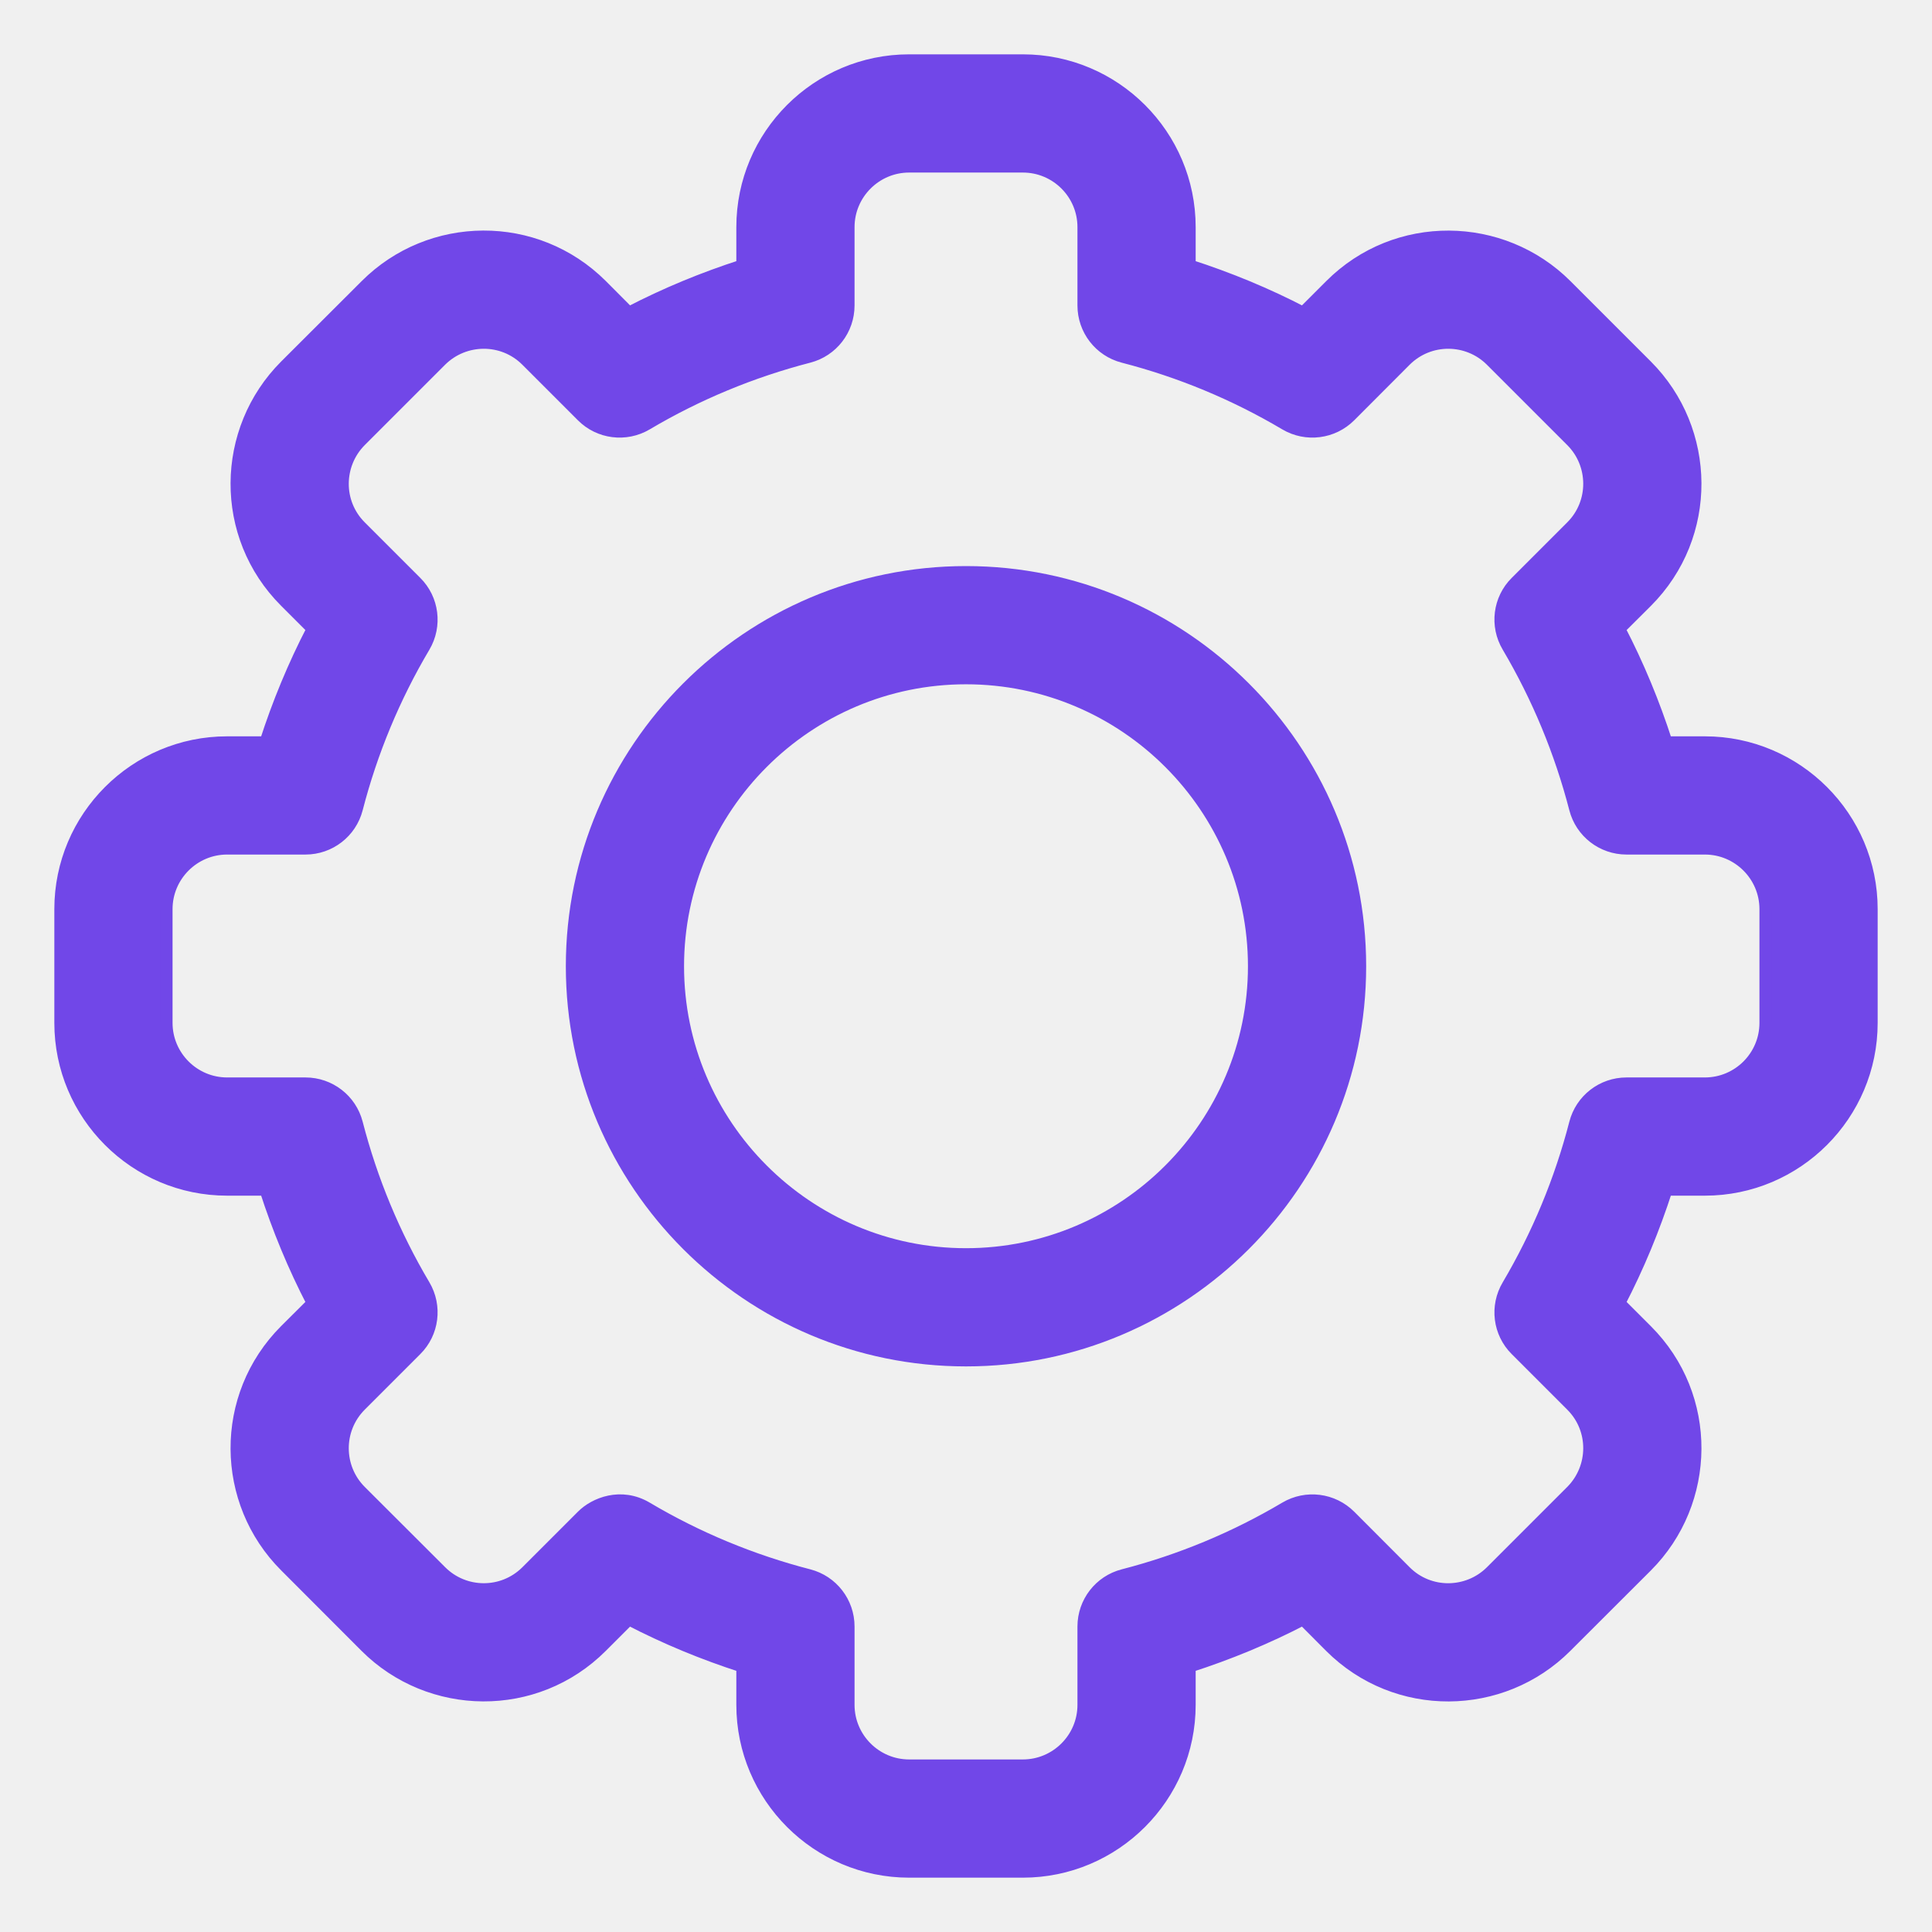
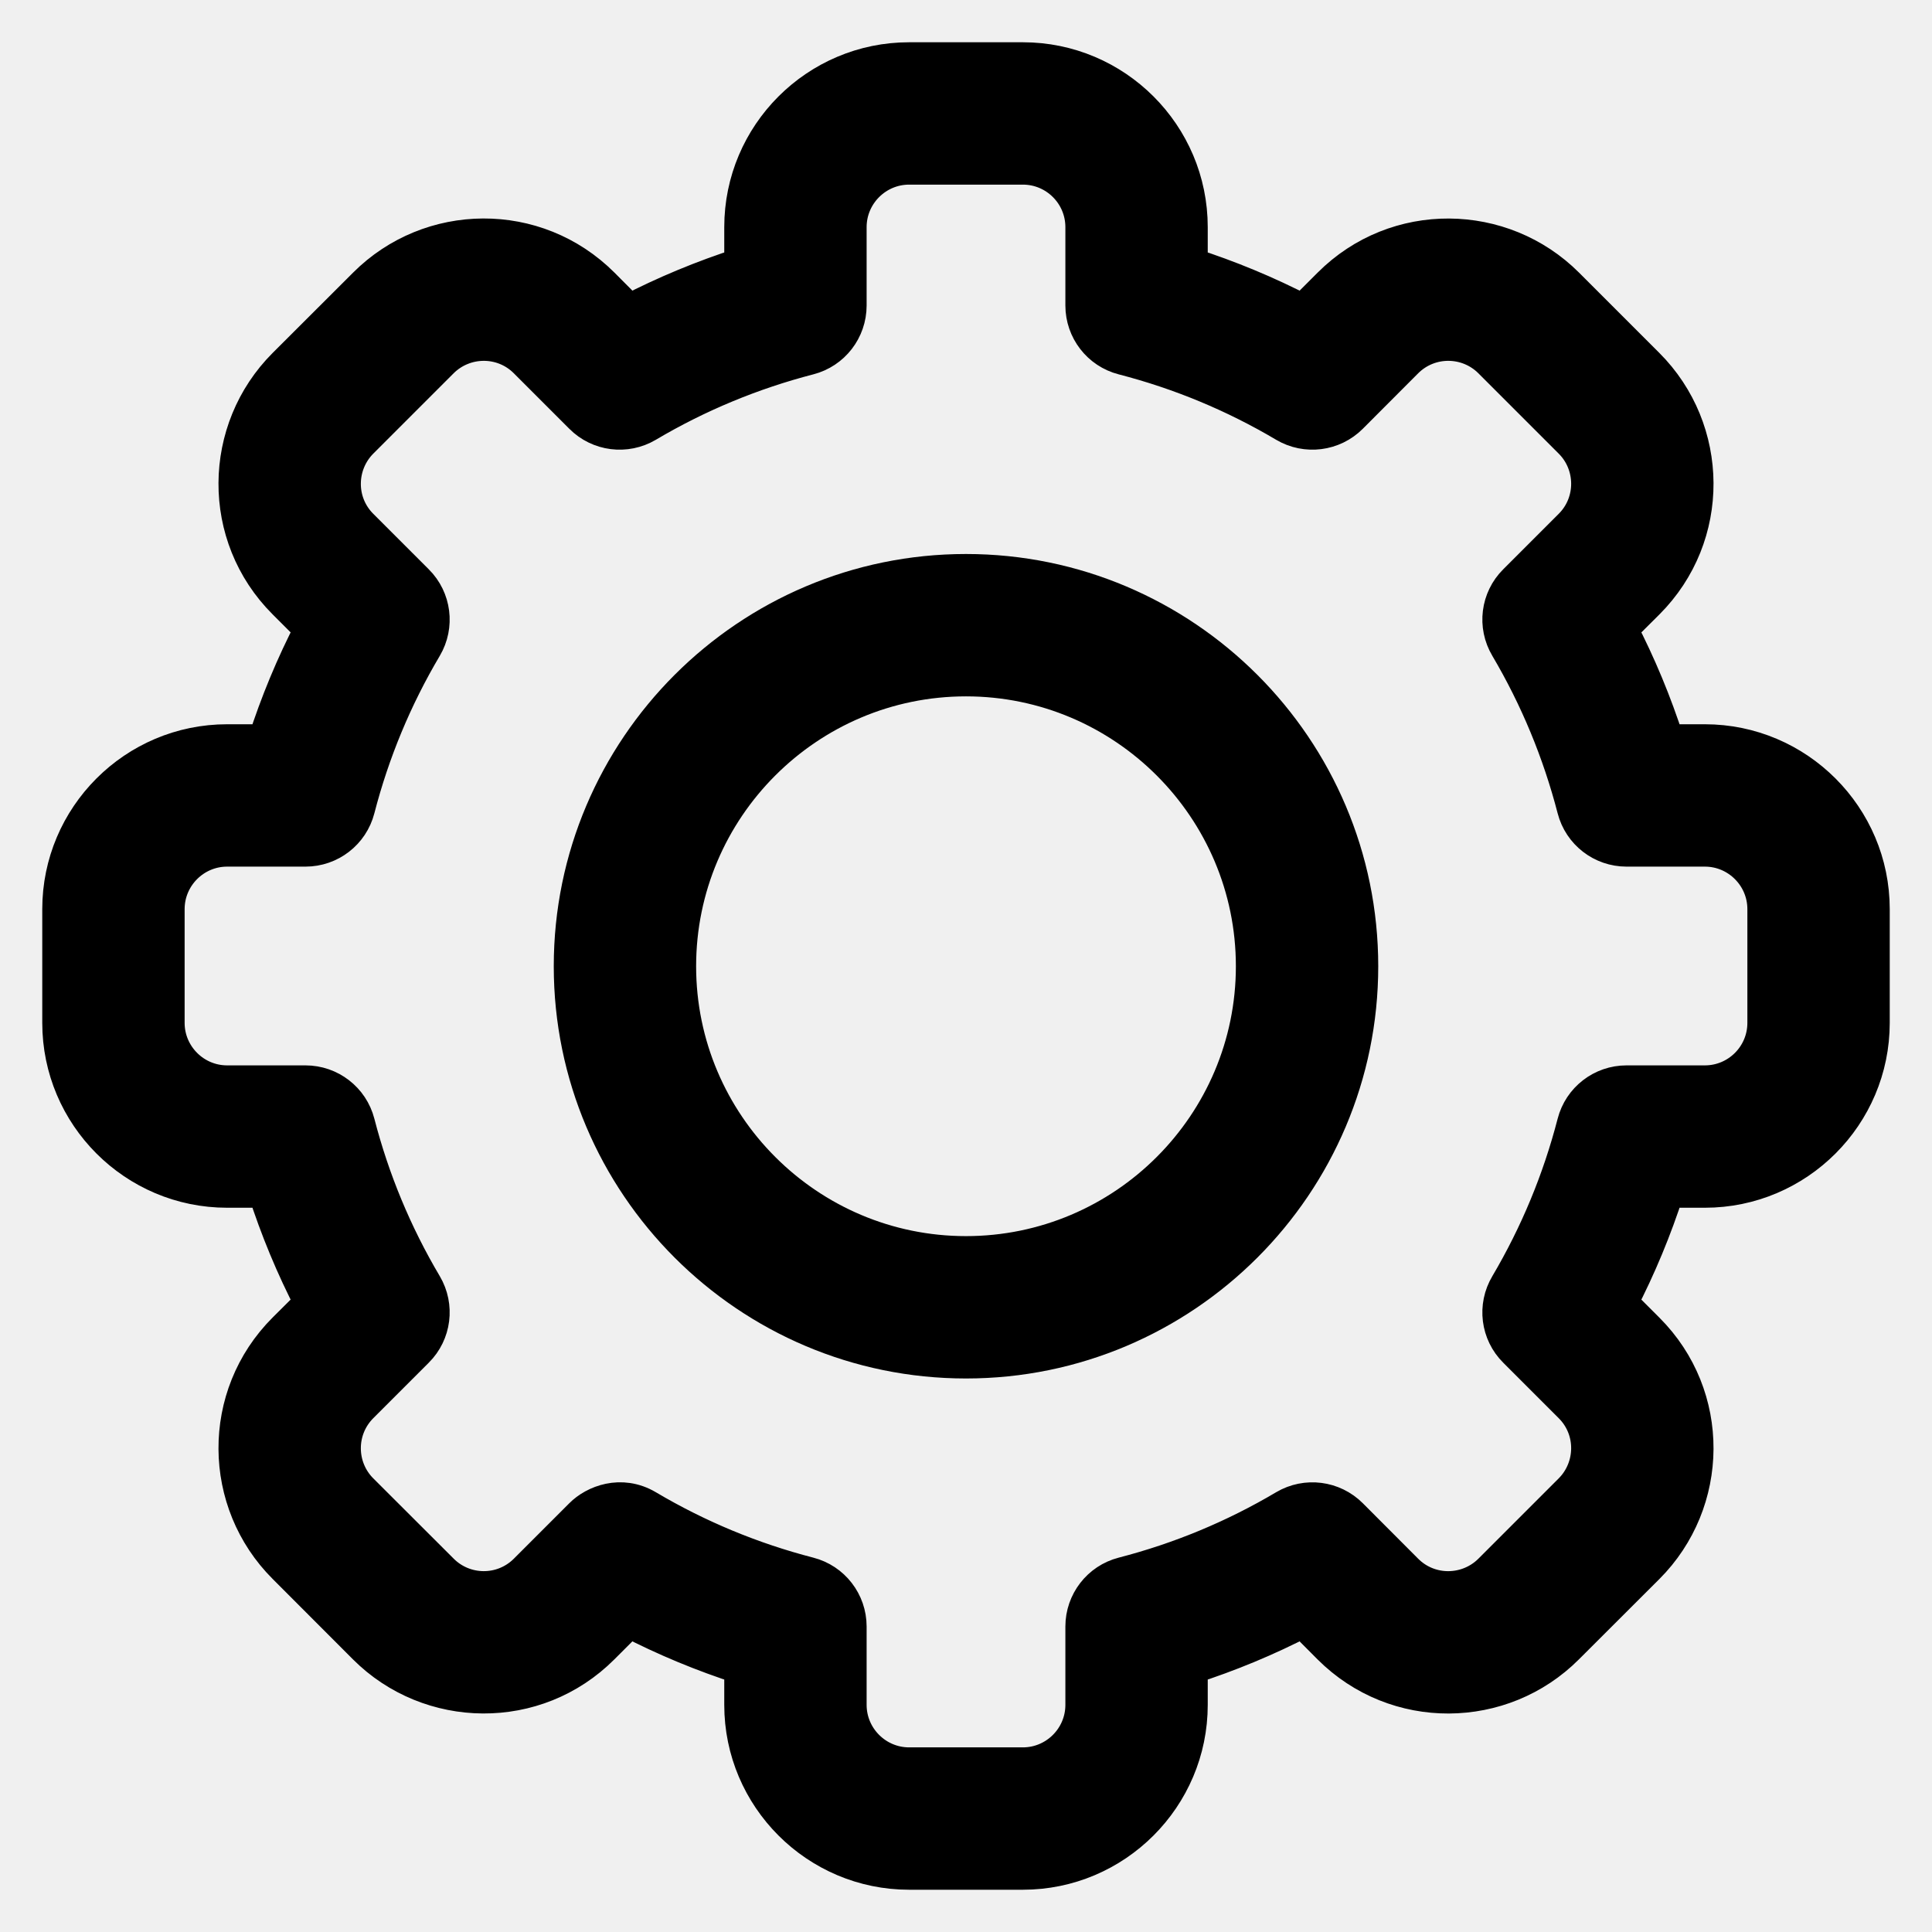
<svg xmlns="http://www.w3.org/2000/svg" width="16" height="16" viewBox="0 0 16 16" fill="none">
-   <path d="M8.471 15.5H7.529C6.768 15.5 6.148 14.88 6.148 14.119V13.801C5.825 13.697 5.51 13.567 5.208 13.41L4.982 13.636C4.436 14.183 3.56 14.167 3.029 13.636L2.364 12.97C1.832 12.439 1.817 11.564 2.364 11.017L2.59 10.792C2.433 10.49 2.303 10.175 2.199 9.852H1.881C1.119 9.852 0.5 9.232 0.5 8.471V7.529C0.5 6.768 1.119 6.148 1.881 6.148H2.199C2.303 5.825 2.433 5.51 2.59 5.208L2.364 4.982C1.817 4.436 1.832 3.561 2.364 3.029L3.03 2.364C3.562 1.831 4.437 1.818 4.983 2.364L5.208 2.59C5.51 2.433 5.825 2.303 6.148 2.199V1.881C6.148 1.119 6.768 0.5 7.529 0.5H8.471C9.232 0.5 9.852 1.119 9.852 1.881V2.199C10.175 2.303 10.49 2.433 10.792 2.59L11.018 2.364C11.564 1.817 12.44 1.833 12.971 2.364L13.636 3.029C14.168 3.561 14.183 4.436 13.636 4.983L13.41 5.208C13.567 5.51 13.697 5.825 13.801 6.148H14.119C14.88 6.148 15.5 6.768 15.5 7.529V8.471C15.5 9.232 14.88 9.852 14.119 9.852H13.801C13.697 10.175 13.567 10.49 13.41 10.792L13.636 11.018C14.183 11.564 14.168 12.439 13.636 12.971L12.97 13.636C12.438 14.169 11.563 14.182 11.017 13.636L10.792 13.41C10.49 13.567 10.175 13.697 9.852 13.801V14.119C9.852 14.88 9.232 15.5 8.471 15.5ZM5.355 12.487C5.775 12.736 6.226 12.923 6.698 13.045C6.892 13.095 7.027 13.27 7.027 13.47V14.119C7.027 14.396 7.253 14.621 7.529 14.621H8.471C8.747 14.621 8.973 14.396 8.973 14.119V13.47C8.973 13.27 9.108 13.095 9.302 13.045C9.774 12.923 10.225 12.736 10.645 12.487C10.818 12.385 11.038 12.413 11.18 12.555L11.639 13.015C11.837 13.213 12.155 13.208 12.349 13.015L13.015 12.349C13.207 12.156 13.214 11.838 13.015 11.639L12.555 11.179C12.413 11.038 12.385 10.818 12.488 10.645C12.736 10.225 12.923 9.774 13.045 9.302C13.095 9.108 13.27 8.973 13.47 8.973H14.119C14.396 8.973 14.621 8.748 14.621 8.471V7.529C14.621 7.253 14.396 7.027 14.119 7.027H13.47C13.27 7.027 13.095 6.892 13.045 6.698C12.923 6.227 12.736 5.775 12.488 5.355C12.385 5.182 12.413 4.962 12.555 4.821L13.015 4.361C13.213 4.163 13.208 3.844 13.015 3.651L12.349 2.985C12.156 2.792 11.838 2.787 11.639 2.985L11.18 3.445C11.038 3.587 10.818 3.615 10.645 3.513C10.225 3.264 9.774 3.077 9.302 2.955C9.108 2.905 8.973 2.73 8.973 2.53V1.881C8.973 1.604 8.748 1.379 8.471 1.379H7.529C7.253 1.379 7.027 1.604 7.027 1.881V2.53C7.027 2.73 6.892 2.905 6.698 2.955C6.227 3.077 5.775 3.264 5.355 3.513C5.182 3.615 4.962 3.587 4.821 3.445L4.361 2.985C4.163 2.787 3.845 2.792 3.651 2.985L2.985 3.651C2.793 3.844 2.786 4.162 2.985 4.361L3.445 4.821C3.587 4.962 3.615 5.182 3.513 5.355C3.264 5.775 3.077 6.226 2.955 6.698C2.905 6.892 2.73 7.027 2.53 7.027H1.881C1.604 7.027 1.379 7.253 1.379 7.529V8.471C1.379 8.747 1.604 8.973 1.881 8.973H2.53C2.73 8.973 2.905 9.108 2.955 9.302C3.077 9.774 3.264 10.225 3.513 10.645C3.615 10.818 3.587 11.038 3.445 11.179L2.985 11.639C2.787 11.838 2.792 12.156 2.985 12.349L3.651 13.014C3.844 13.208 4.162 13.213 4.361 13.015L4.821 12.555C4.925 12.45 5.143 12.362 5.355 12.487Z" fill="#7147E8" stroke="#7147E8" stroke-width="0.1" />
-   <path d="M8 11.266C6.2 11.266 4.736 9.802 4.736 8.002C4.736 6.202 6.2 4.738 8 4.738C9.8 4.738 11.264 6.202 11.264 8.002C11.264 9.802 9.8 11.266 8 11.266ZM8 5.617C6.685 5.617 5.615 6.687 5.615 8.002C5.615 9.317 6.685 10.387 8 10.387C9.315 10.387 10.385 9.317 10.385 8.002C10.385 6.687 9.315 5.617 8 5.617Z" fill="#7147E8" stroke="#7147E8" stroke-width="0.1" />
+   <g clip-path="url(#clip0_13820_30581)">
+     <path d="M8.471 15.5H7.529C6.768 15.5 6.148 14.88 6.148 14.119V13.801C5.825 13.697 5.51 13.567 5.208 13.41L4.982 13.636C4.436 14.183 3.56 14.167 3.029 13.636L2.364 12.97C1.832 12.439 1.817 11.564 2.364 11.017L2.59 10.792C2.433 10.49 2.303 10.175 2.199 9.852H1.881C1.119 9.852 0.5 9.232 0.5 8.471V7.529C0.5 6.768 1.119 6.148 1.881 6.148H2.199C2.303 5.825 2.433 5.51 2.59 5.208L2.364 4.982C1.817 4.436 1.832 3.561 2.364 3.029L3.03 2.364C3.562 1.831 4.437 1.818 4.983 2.364L5.208 2.59C5.51 2.433 5.825 2.303 6.148 2.199V1.881C6.148 1.119 6.768 0.5 7.529 0.5H8.471C9.232 0.5 9.852 1.119 9.852 1.881V2.199C10.175 2.303 10.49 2.433 10.792 2.59L11.018 2.364C11.564 1.817 12.44 1.833 12.971 2.364L13.636 3.029C14.168 3.561 14.183 4.436 13.636 4.983L13.41 5.208C13.567 5.51 13.697 5.825 13.801 6.148H14.119C14.88 6.148 15.5 6.768 15.5 7.529V8.471C15.5 9.232 14.88 9.852 14.119 9.852H13.801C13.697 10.175 13.567 10.49 13.41 10.792L13.636 11.018C14.183 11.564 14.168 12.439 13.636 12.971L12.97 13.636C12.438 14.169 11.563 14.182 11.017 13.636L10.792 13.41C10.49 13.567 10.175 13.697 9.852 13.801V14.119C9.852 14.88 9.232 15.5 8.471 15.5V15.5ZM5.355 12.487C5.775 12.736 6.226 12.923 6.698 13.045C6.892 13.095 7.027 13.27 7.027 13.47V14.119C7.027 14.396 7.253 14.621 7.529 14.621H8.471C8.747 14.621 8.973 14.396 8.973 14.119V13.47C8.973 13.27 9.108 13.095 9.302 13.045C9.774 12.923 10.225 12.736 10.645 12.487C10.818 12.385 11.038 12.413 11.18 12.555L11.639 13.015C11.837 13.213 12.155 13.208 12.349 13.015L13.015 12.349C13.207 12.156 13.214 11.838 13.015 11.639L12.555 11.179C12.413 11.038 12.385 10.818 12.488 10.645C12.736 10.225 12.923 9.774 13.045 9.302C13.095 9.108 13.27 8.973 13.47 8.973H14.119C14.396 8.973 14.621 8.748 14.621 8.471V7.529C14.621 7.253 14.396 7.027 14.119 7.027H13.47C13.27 7.027 13.095 6.892 13.045 6.698C12.923 6.227 12.736 5.775 12.488 5.355C12.385 5.182 12.413 4.962 12.555 4.821L13.015 4.361C13.213 4.163 13.208 3.844 13.015 3.651L12.349 2.985C12.156 2.792 11.838 2.787 11.639 2.985L11.18 3.445C11.038 3.587 10.818 3.615 10.645 3.513C10.225 3.264 9.774 3.077 9.302 2.955C9.108 2.905 8.973 2.73 8.973 2.53V1.881C8.973 1.604 8.748 1.379 8.471 1.379H7.529C7.253 1.379 7.027 1.604 7.027 1.881V2.53C7.027 2.73 6.892 2.905 6.698 2.955C6.227 3.077 5.775 3.264 5.355 3.513C5.182 3.615 4.962 3.587 4.821 3.445L4.361 2.985C4.163 2.787 3.845 2.792 3.651 2.985L2.985 3.651C2.793 3.844 2.786 4.162 2.985 4.361L3.445 4.821C3.587 4.962 3.615 5.182 3.513 5.355C3.264 5.775 3.077 6.226 2.955 6.698C2.905 6.892 2.73 7.027 2.53 7.027H1.881C1.604 7.027 1.379 7.253 1.379 7.529V8.471C1.379 8.747 1.604 8.973 1.881 8.973H2.53C2.73 8.973 2.905 9.108 2.955 9.302C3.077 9.774 3.264 10.225 3.513 10.645C3.615 10.818 3.587 11.038 3.445 11.179L2.985 11.639C2.787 11.838 2.792 12.156 2.985 12.349L3.651 13.014C3.844 13.208 4.162 13.213 4.361 13.015L4.821 12.555C4.925 12.45 5.143 12.362 5.355 12.487V12.487Z" fill="currentColor" stroke="currentColor" stroke-width="0.3" />
+     <path d="M8 11.266C6.2 11.266 4.736 9.802 4.736 8.002C4.736 6.202 6.2 4.738 8 4.738C9.8 4.738 11.264 6.202 11.264 8.002C11.264 9.802 9.8 11.266 8 11.266V11.266ZM8 5.617C6.685 5.617 5.615 6.687 5.615 8.002C5.615 9.317 6.685 10.387 8 10.387C9.315 10.387 10.385 9.317 10.385 8.002C10.385 6.687 9.315 5.617 8 5.617V5.617Z" fill="currentColor" stroke="currentColor" stroke-width="0.3" />
+   </g>
+   <defs>
+     <clipPath id="clip0_13820_30581">
+       <rect width="16" height="16" fill="white" />
+     </clipPath>
+   </defs>
</svg>
